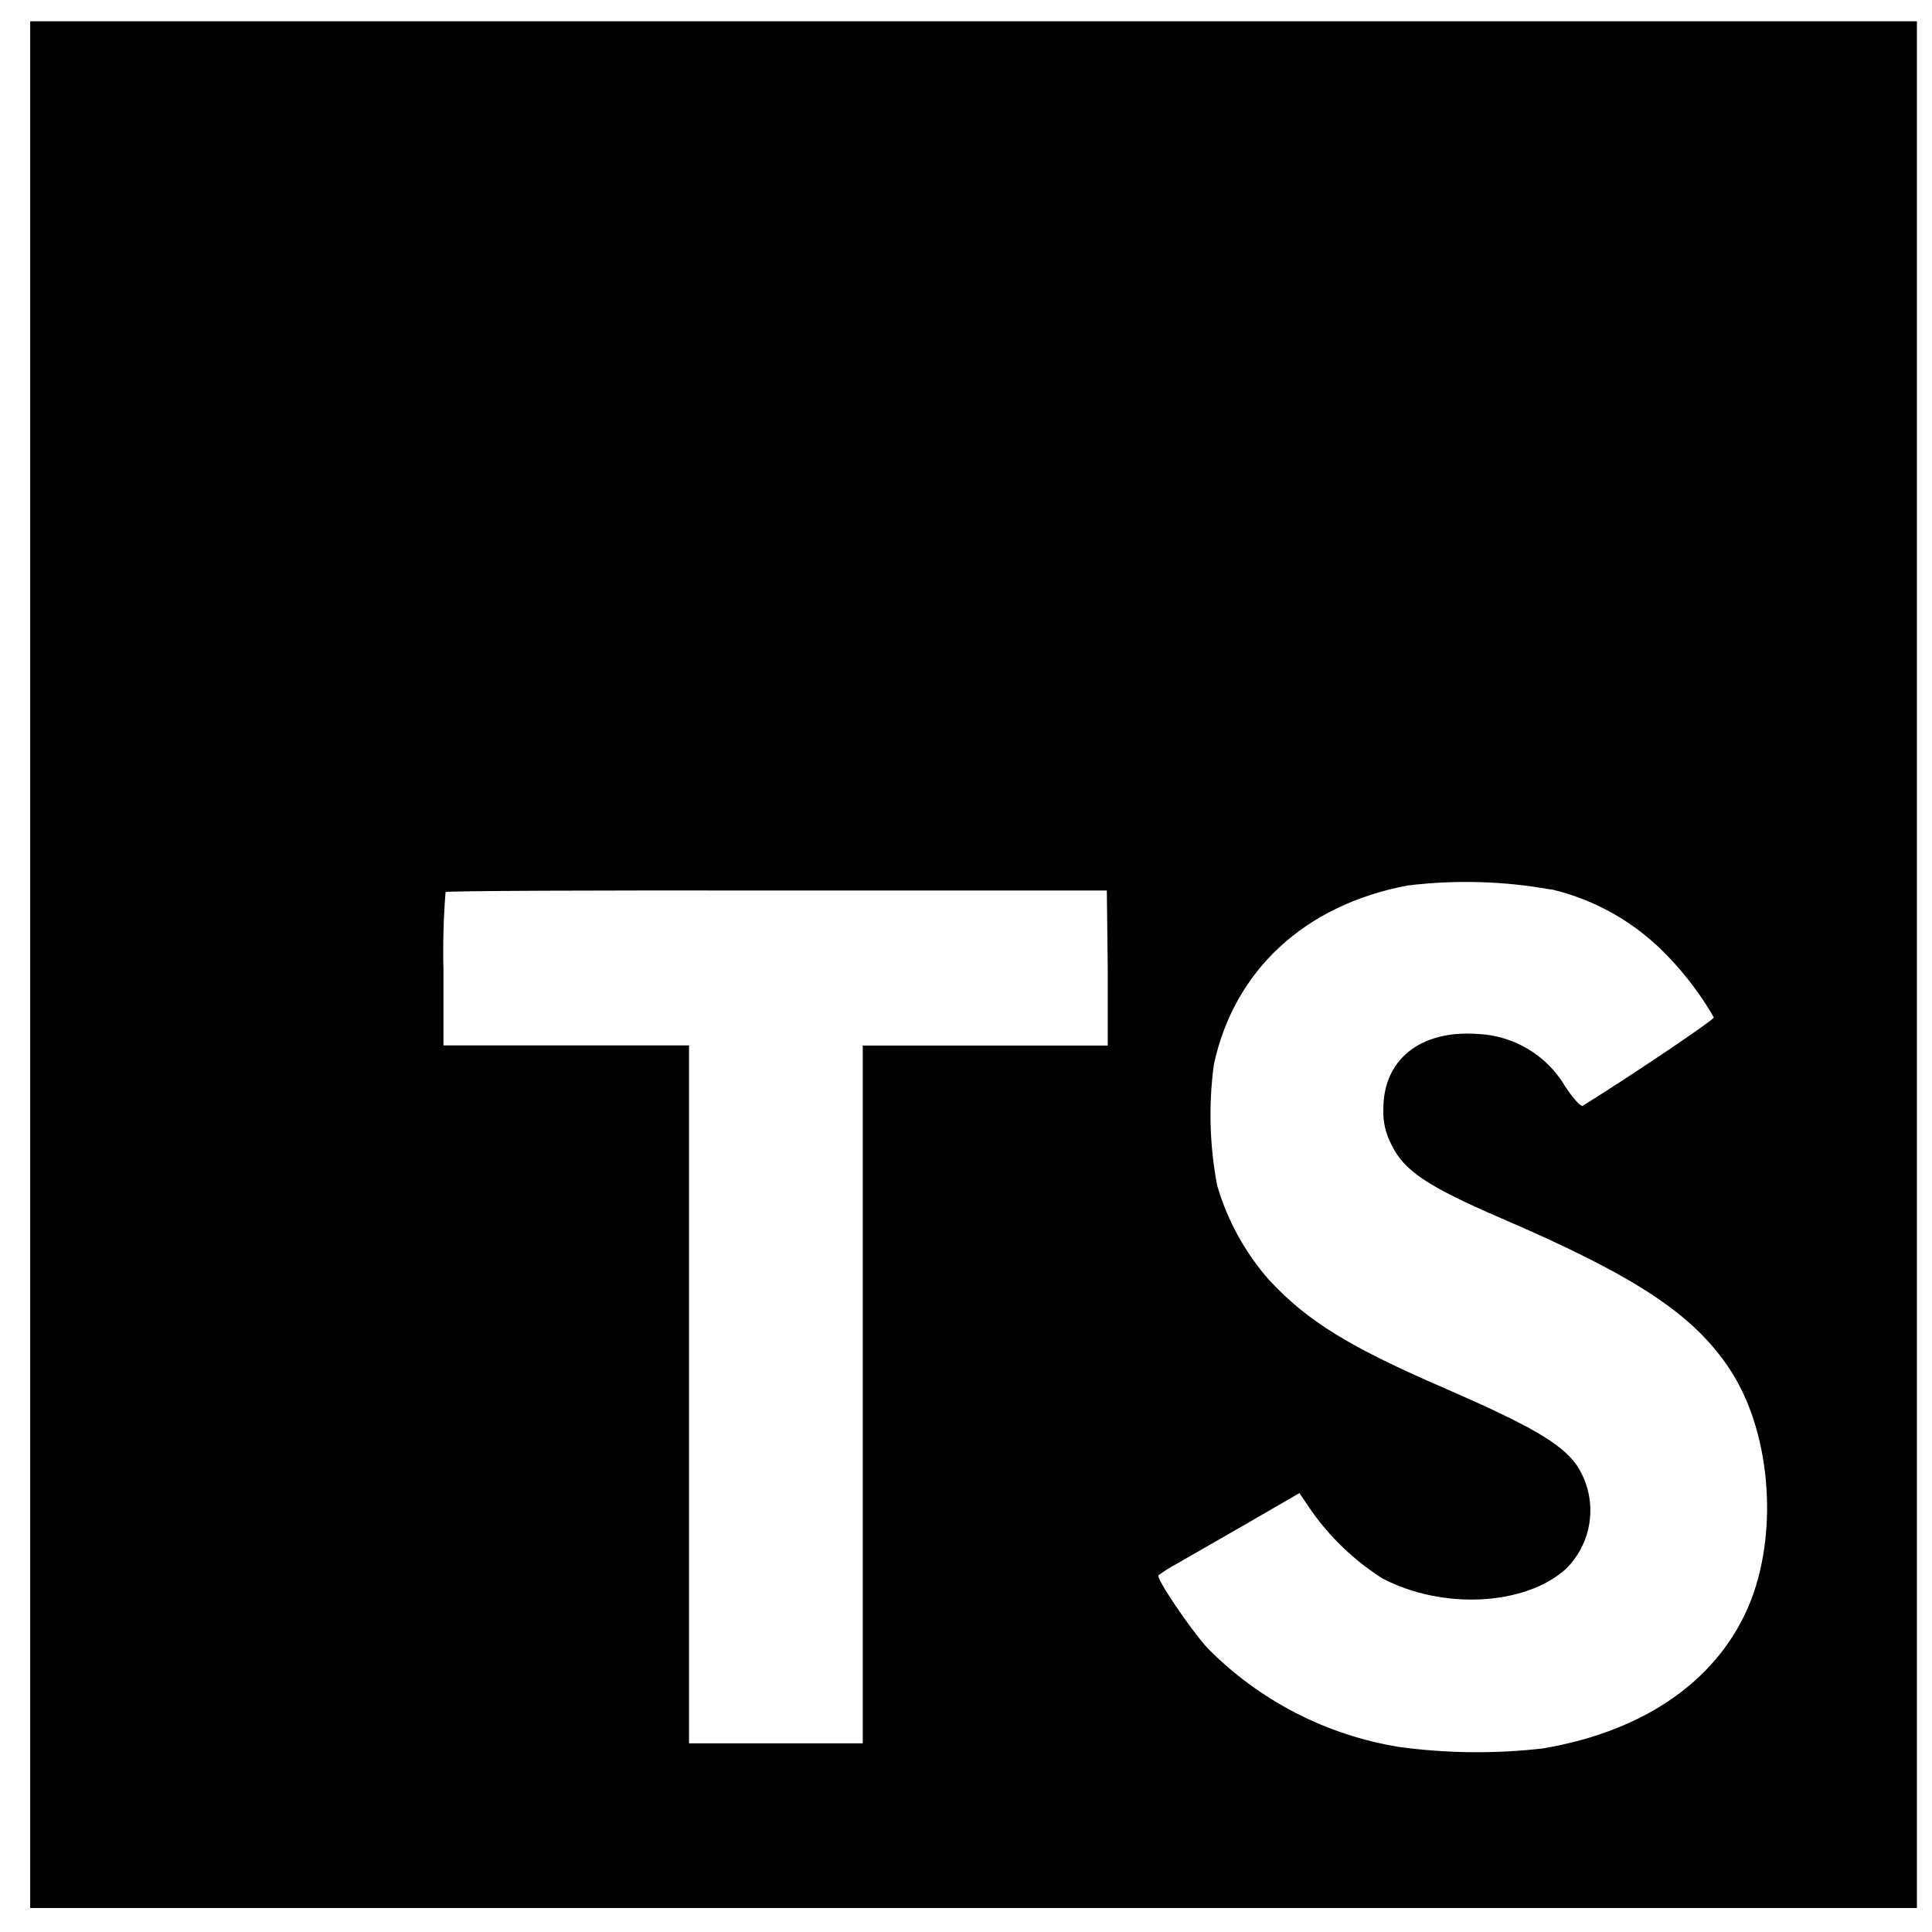
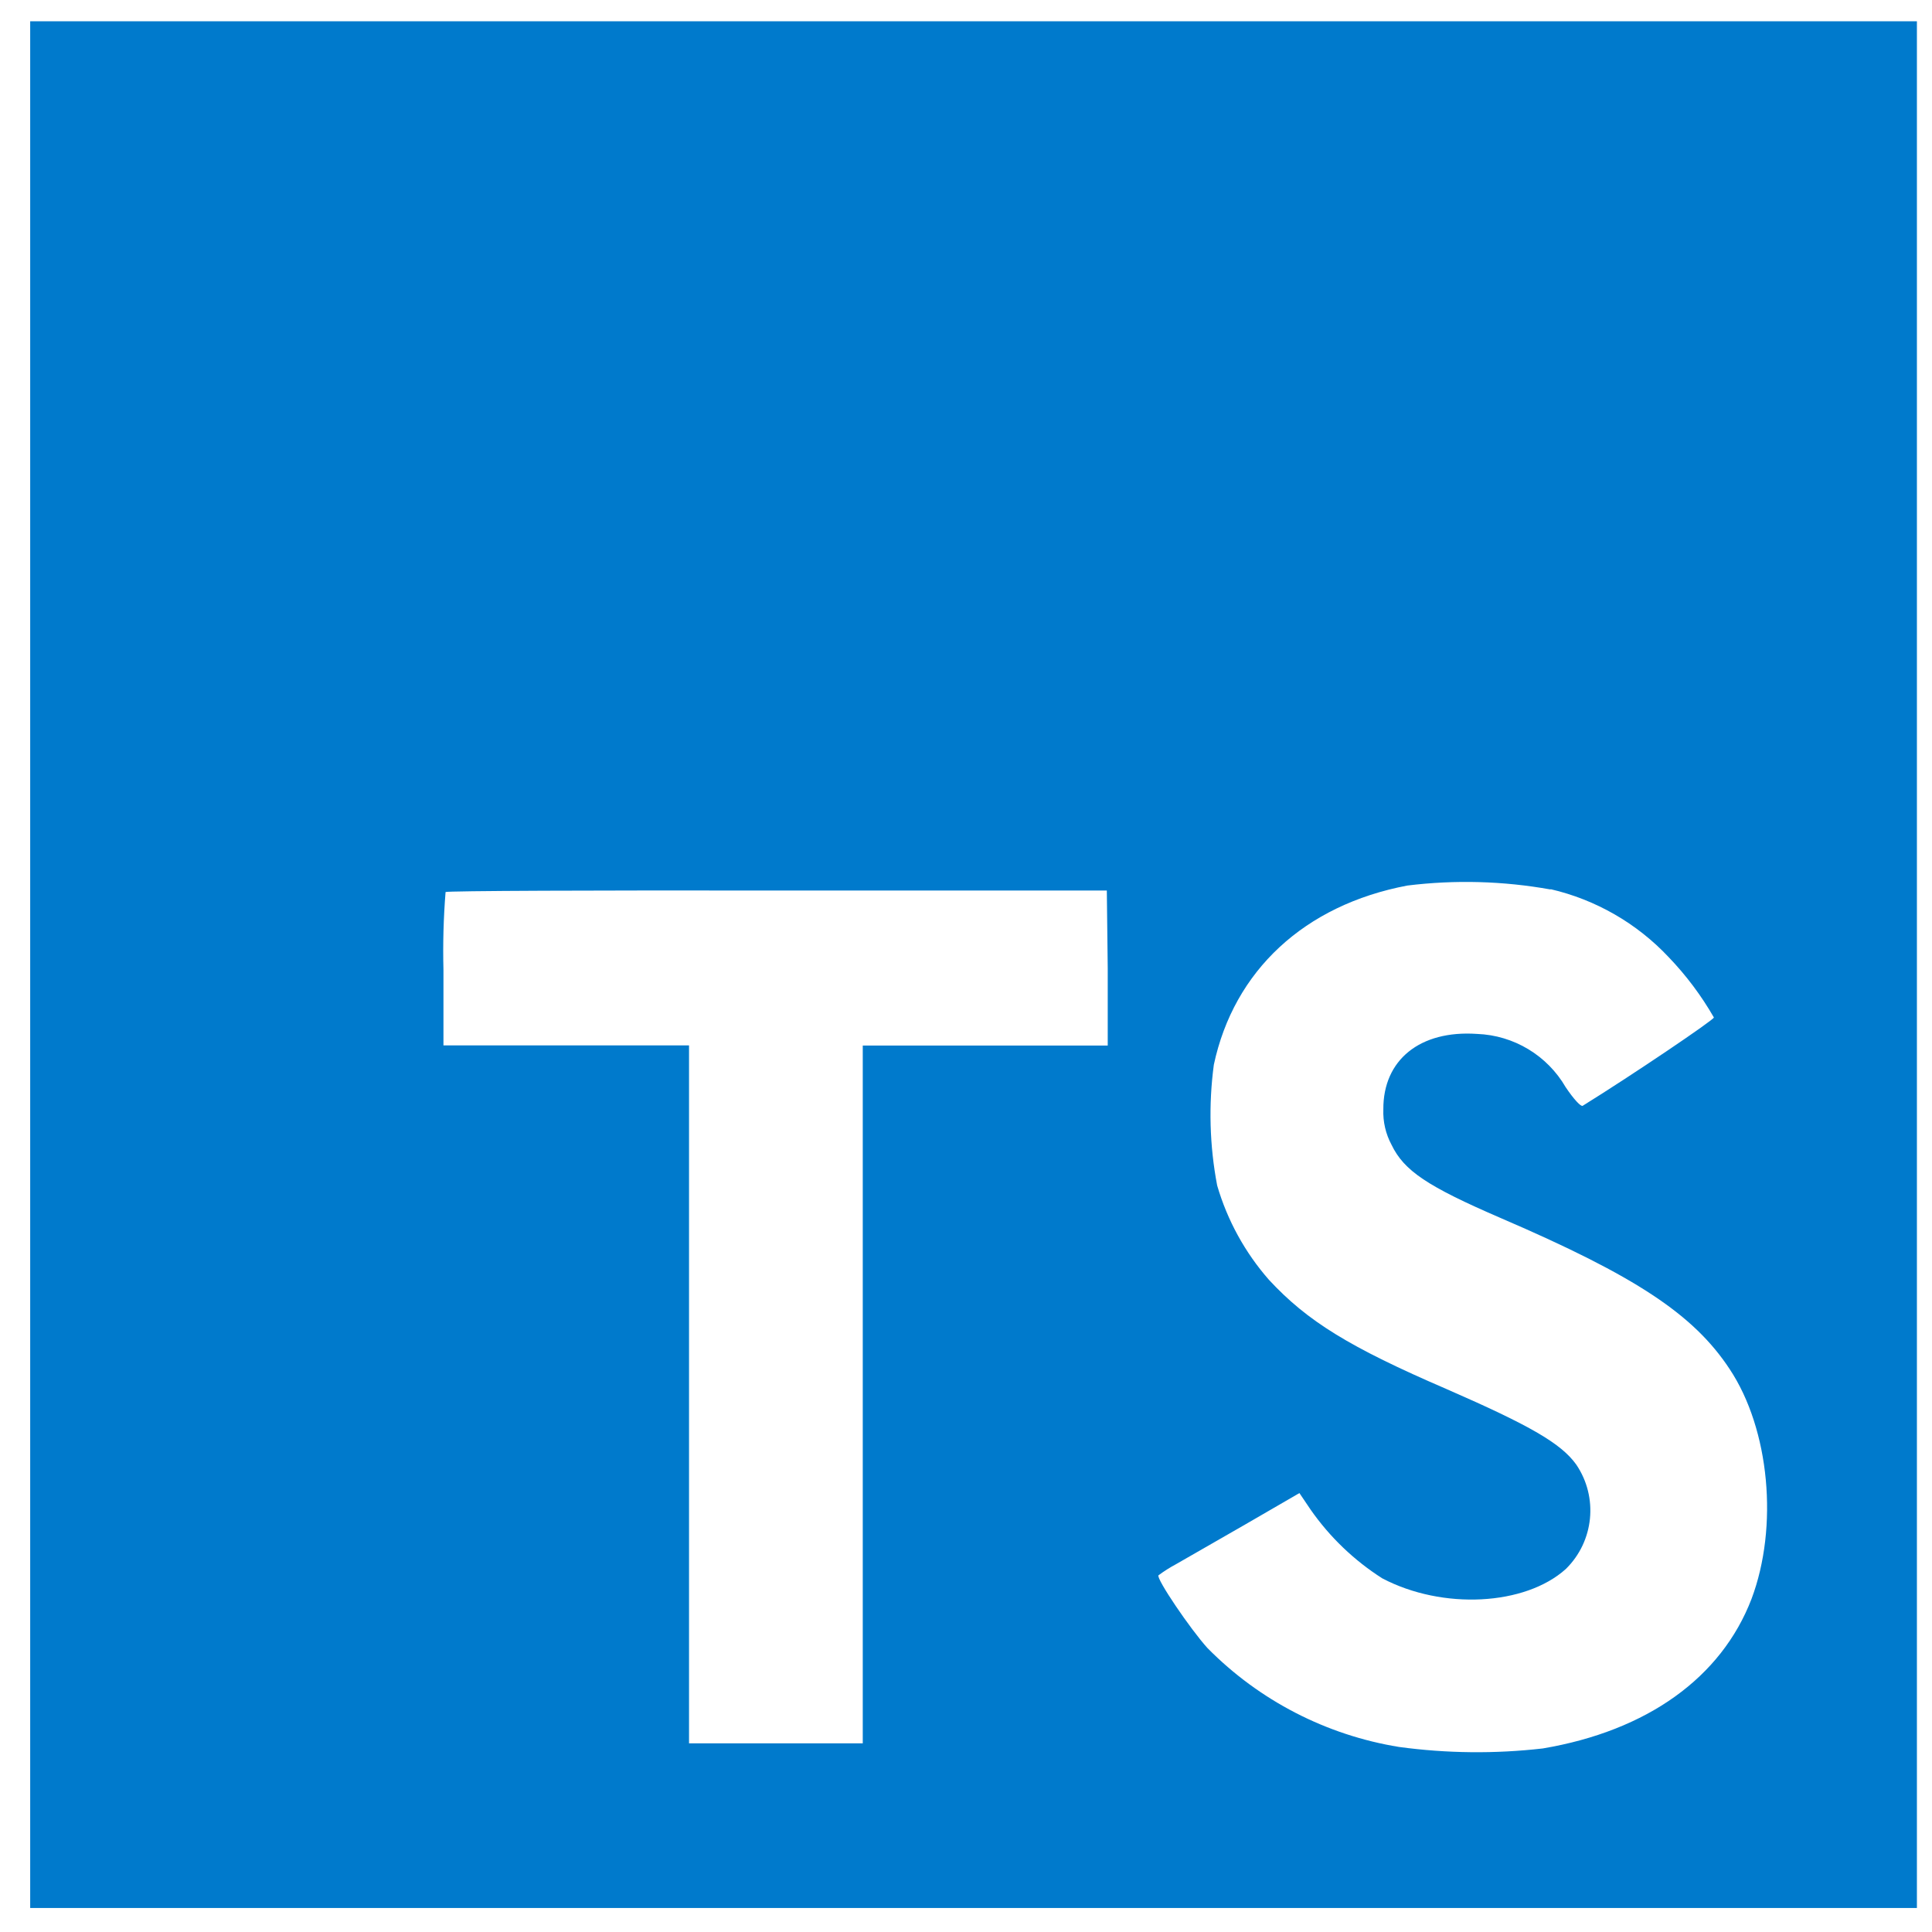
- <svg xmlns="http://www.w3.org/2000/svg" id="typescript" viewBox="0 0 128 128">
-   <path id="plain" d="M2,63.91v62.5H127V1.41H2Zm100.73-5a15.56,15.56,0,0,1,7.82,4.5,20.58,20.58,0,0,1,3,4c0,.16-5.4,3.81-8.69,5.85-.12.08-.6-.44-1.13-1.23a7.09,7.09,0,0,0-5.87-3.53c-3.79-.26-6.23,1.73-6.21,5a4.58,4.58,0,0,0,.54,2.34c.83,1.73,2.38,2.76,7.24,4.86,8.95,3.85,12.78,6.39,15.16,10,2.66,4,3.25,10.46,1.45,15.24-2,5.2-6.9,8.73-13.83,9.9a38.32,38.32,0,0,1-9.52-.1A23,23,0,0,1,80,109.19c-1.15-1.27-3.39-4.58-3.25-4.82a9.34,9.34,0,0,1,1.15-.73L82.5,101l3.59-2.08.75,1.11a16.78,16.78,0,0,0,4.74,4.54c4,2.1,9.46,1.81,12.16-.62a5.43,5.43,0,0,0,.69-6.92c-1-1.39-3-2.56-8.59-5-6.45-2.78-9.23-4.5-11.77-7.24a16.48,16.48,0,0,1-3.43-6.25,25,25,0,0,1-.22-8c1.33-6.23,6-10.58,12.82-11.87A31.66,31.66,0,0,1,102.73,58.93ZM73.39,64.15l0,5.12H57.16V115.5H45.65V69.26H29.38v-5a49.19,49.19,0,0,1,.14-5.16c.06-.08,10-.12,22-.1L73.33,59Z" />
+ <svg viewBox="0 0 128 128">
+   <path id="plain" fill="#007acc" d="M2,63.91v62.5H127V1.41H2Zm100.73-5a15.56,15.56,0,0,1,7.82,4.5,20.58,20.58,0,0,1,3,4c0,.16-5.4,3.81-8.69,5.85-.12.08-.6-.44-1.13-1.23a7.09,7.09,0,0,0-5.87-3.53c-3.79-.26-6.23,1.73-6.21,5a4.58,4.58,0,0,0,.54,2.34c.83,1.73,2.38,2.76,7.24,4.86,8.95,3.85,12.78,6.39,15.16,10,2.66,4,3.25,10.46,1.45,15.24-2,5.2-6.9,8.73-13.83,9.9a38.32,38.32,0,0,1-9.52-.1A23,23,0,0,1,80,109.19c-1.15-1.27-3.39-4.58-3.25-4.82a9.34,9.34,0,0,1,1.15-.73L82.5,101l3.59-2.08.75,1.11a16.78,16.78,0,0,0,4.74,4.54c4,2.1,9.46,1.81,12.16-.62a5.43,5.43,0,0,0,.69-6.92c-1-1.39-3-2.56-8.59-5-6.45-2.78-9.23-4.5-11.77-7.24a16.48,16.48,0,0,1-3.43-6.25,25,25,0,0,1-.22-8c1.33-6.23,6-10.58,12.82-11.87A31.66,31.66,0,0,1,102.73,58.93ZM73.39,64.15l0,5.12H57.16V115.5H45.65V69.26H29.38v-5a49.19,49.19,0,0,1,.14-5.16c.06-.08,10-.12,22-.1L73.33,59Z" />
</svg>
